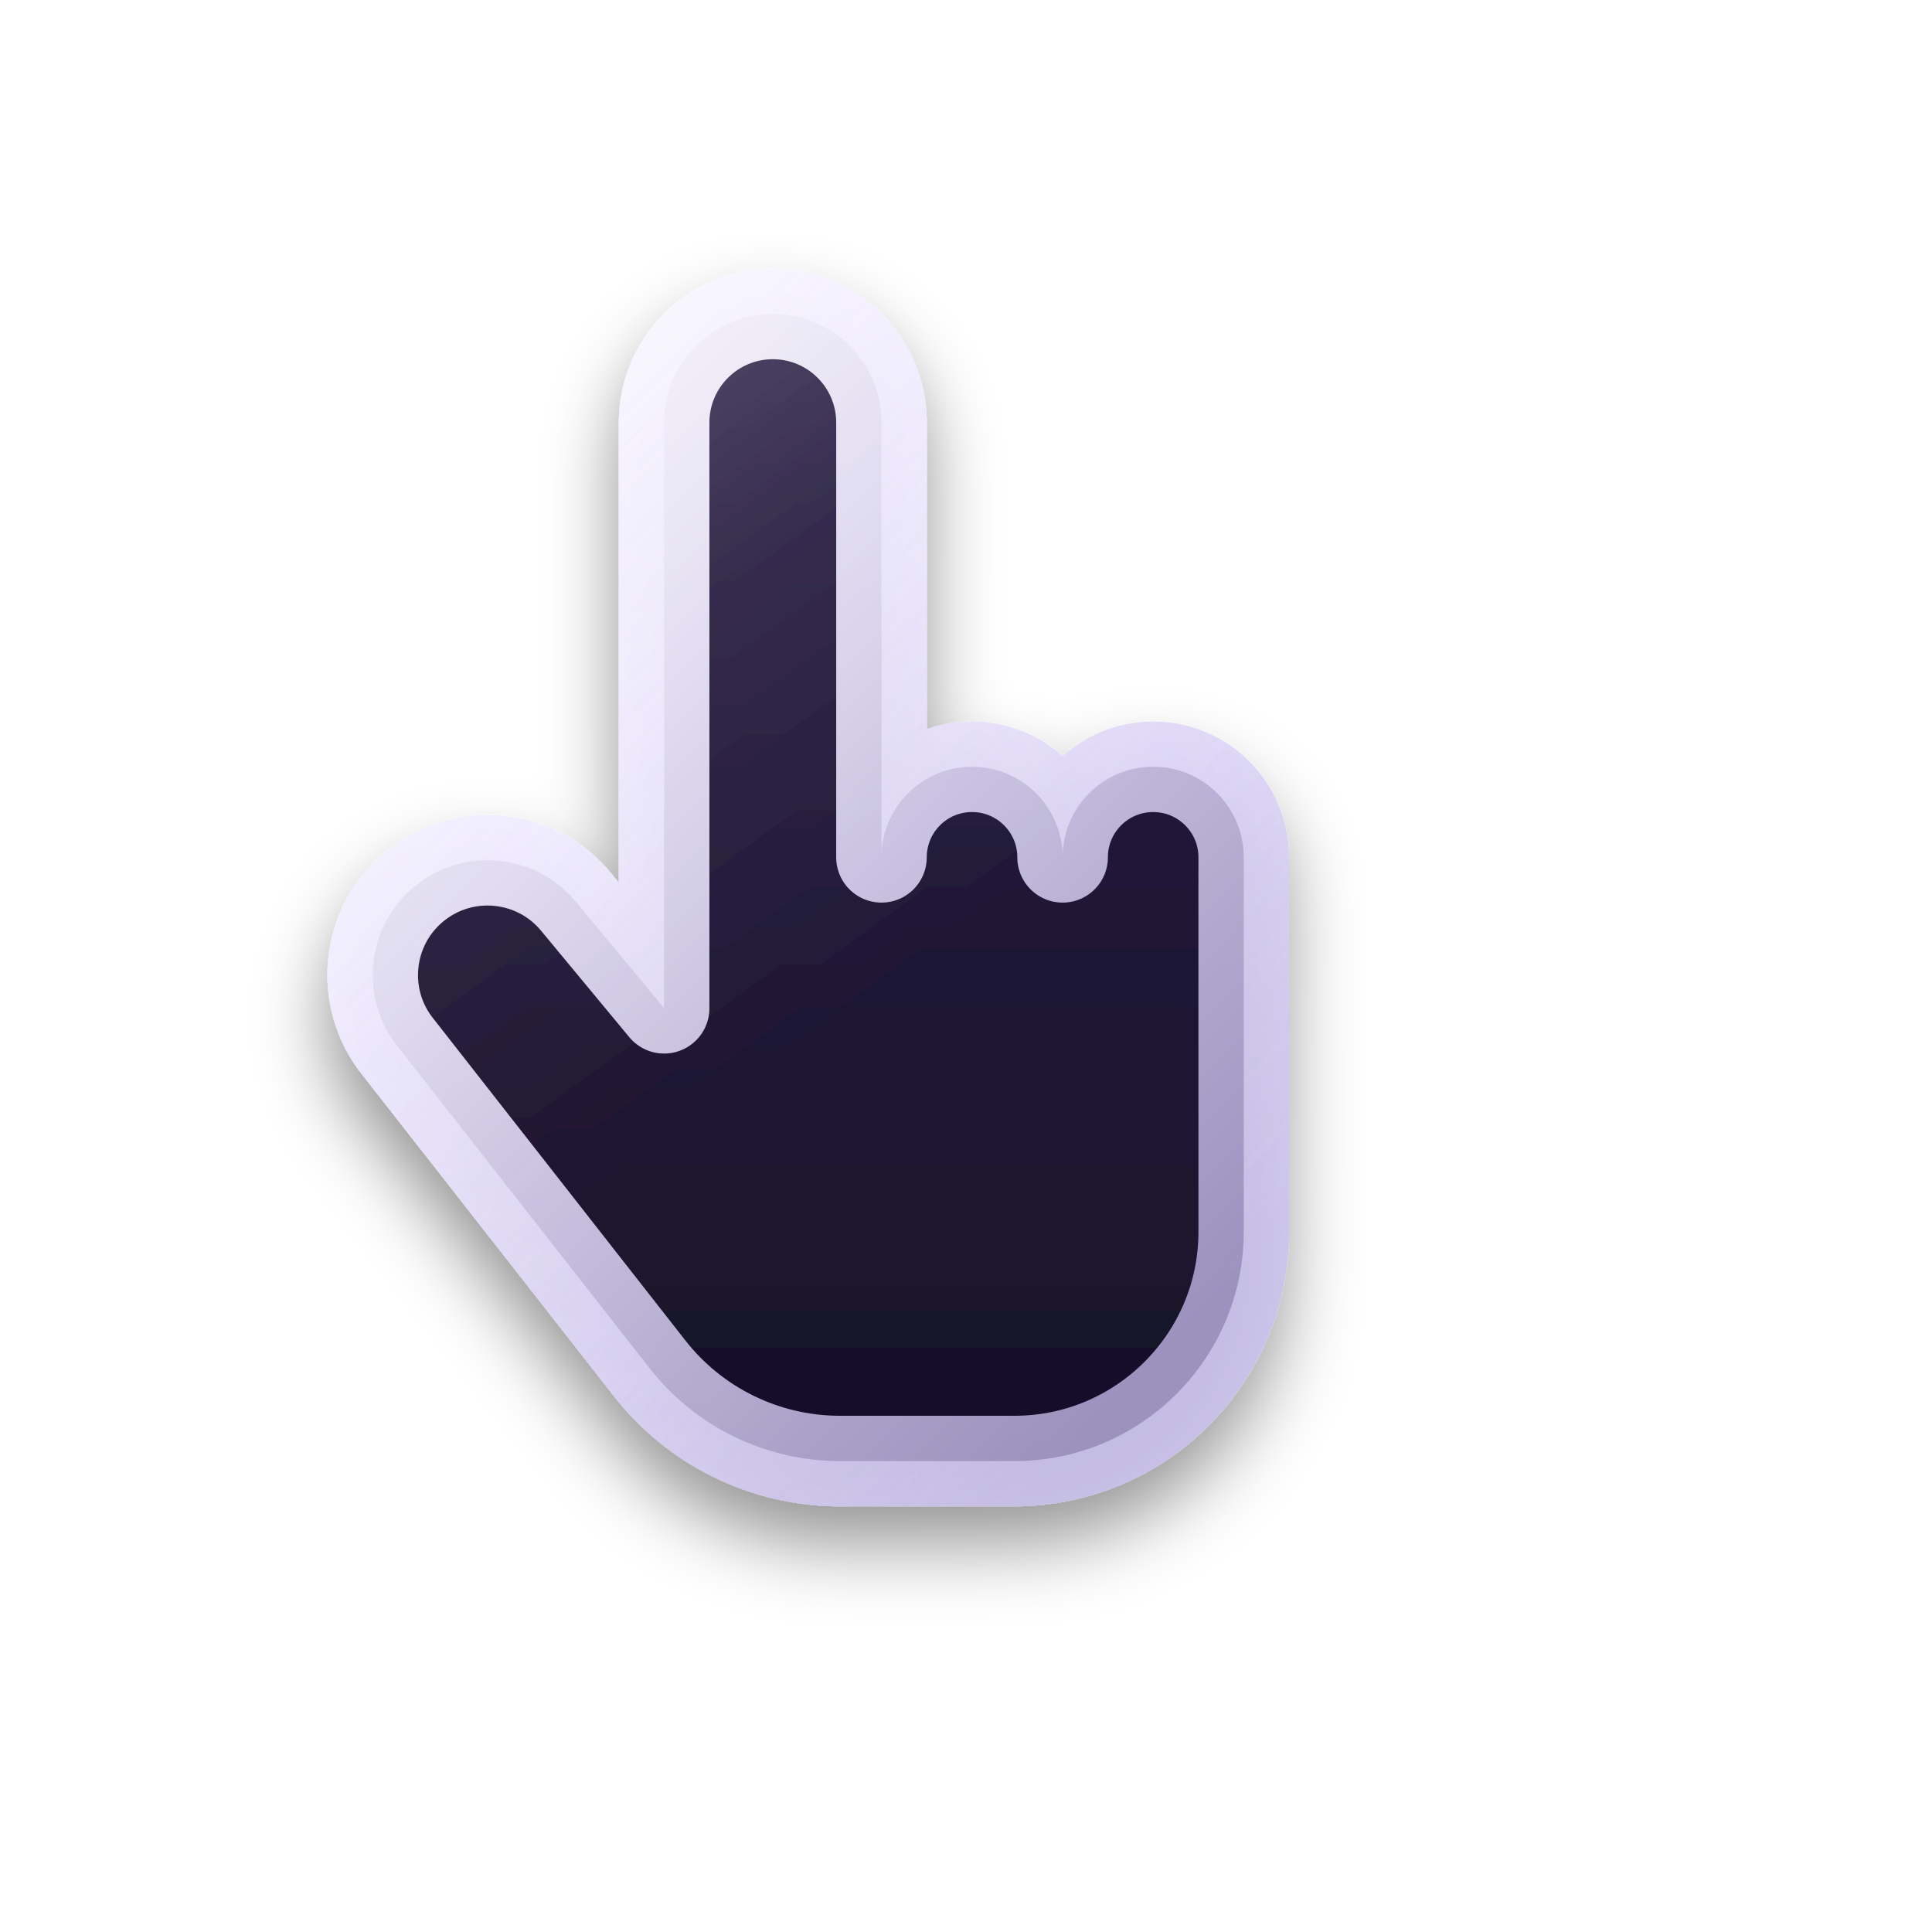
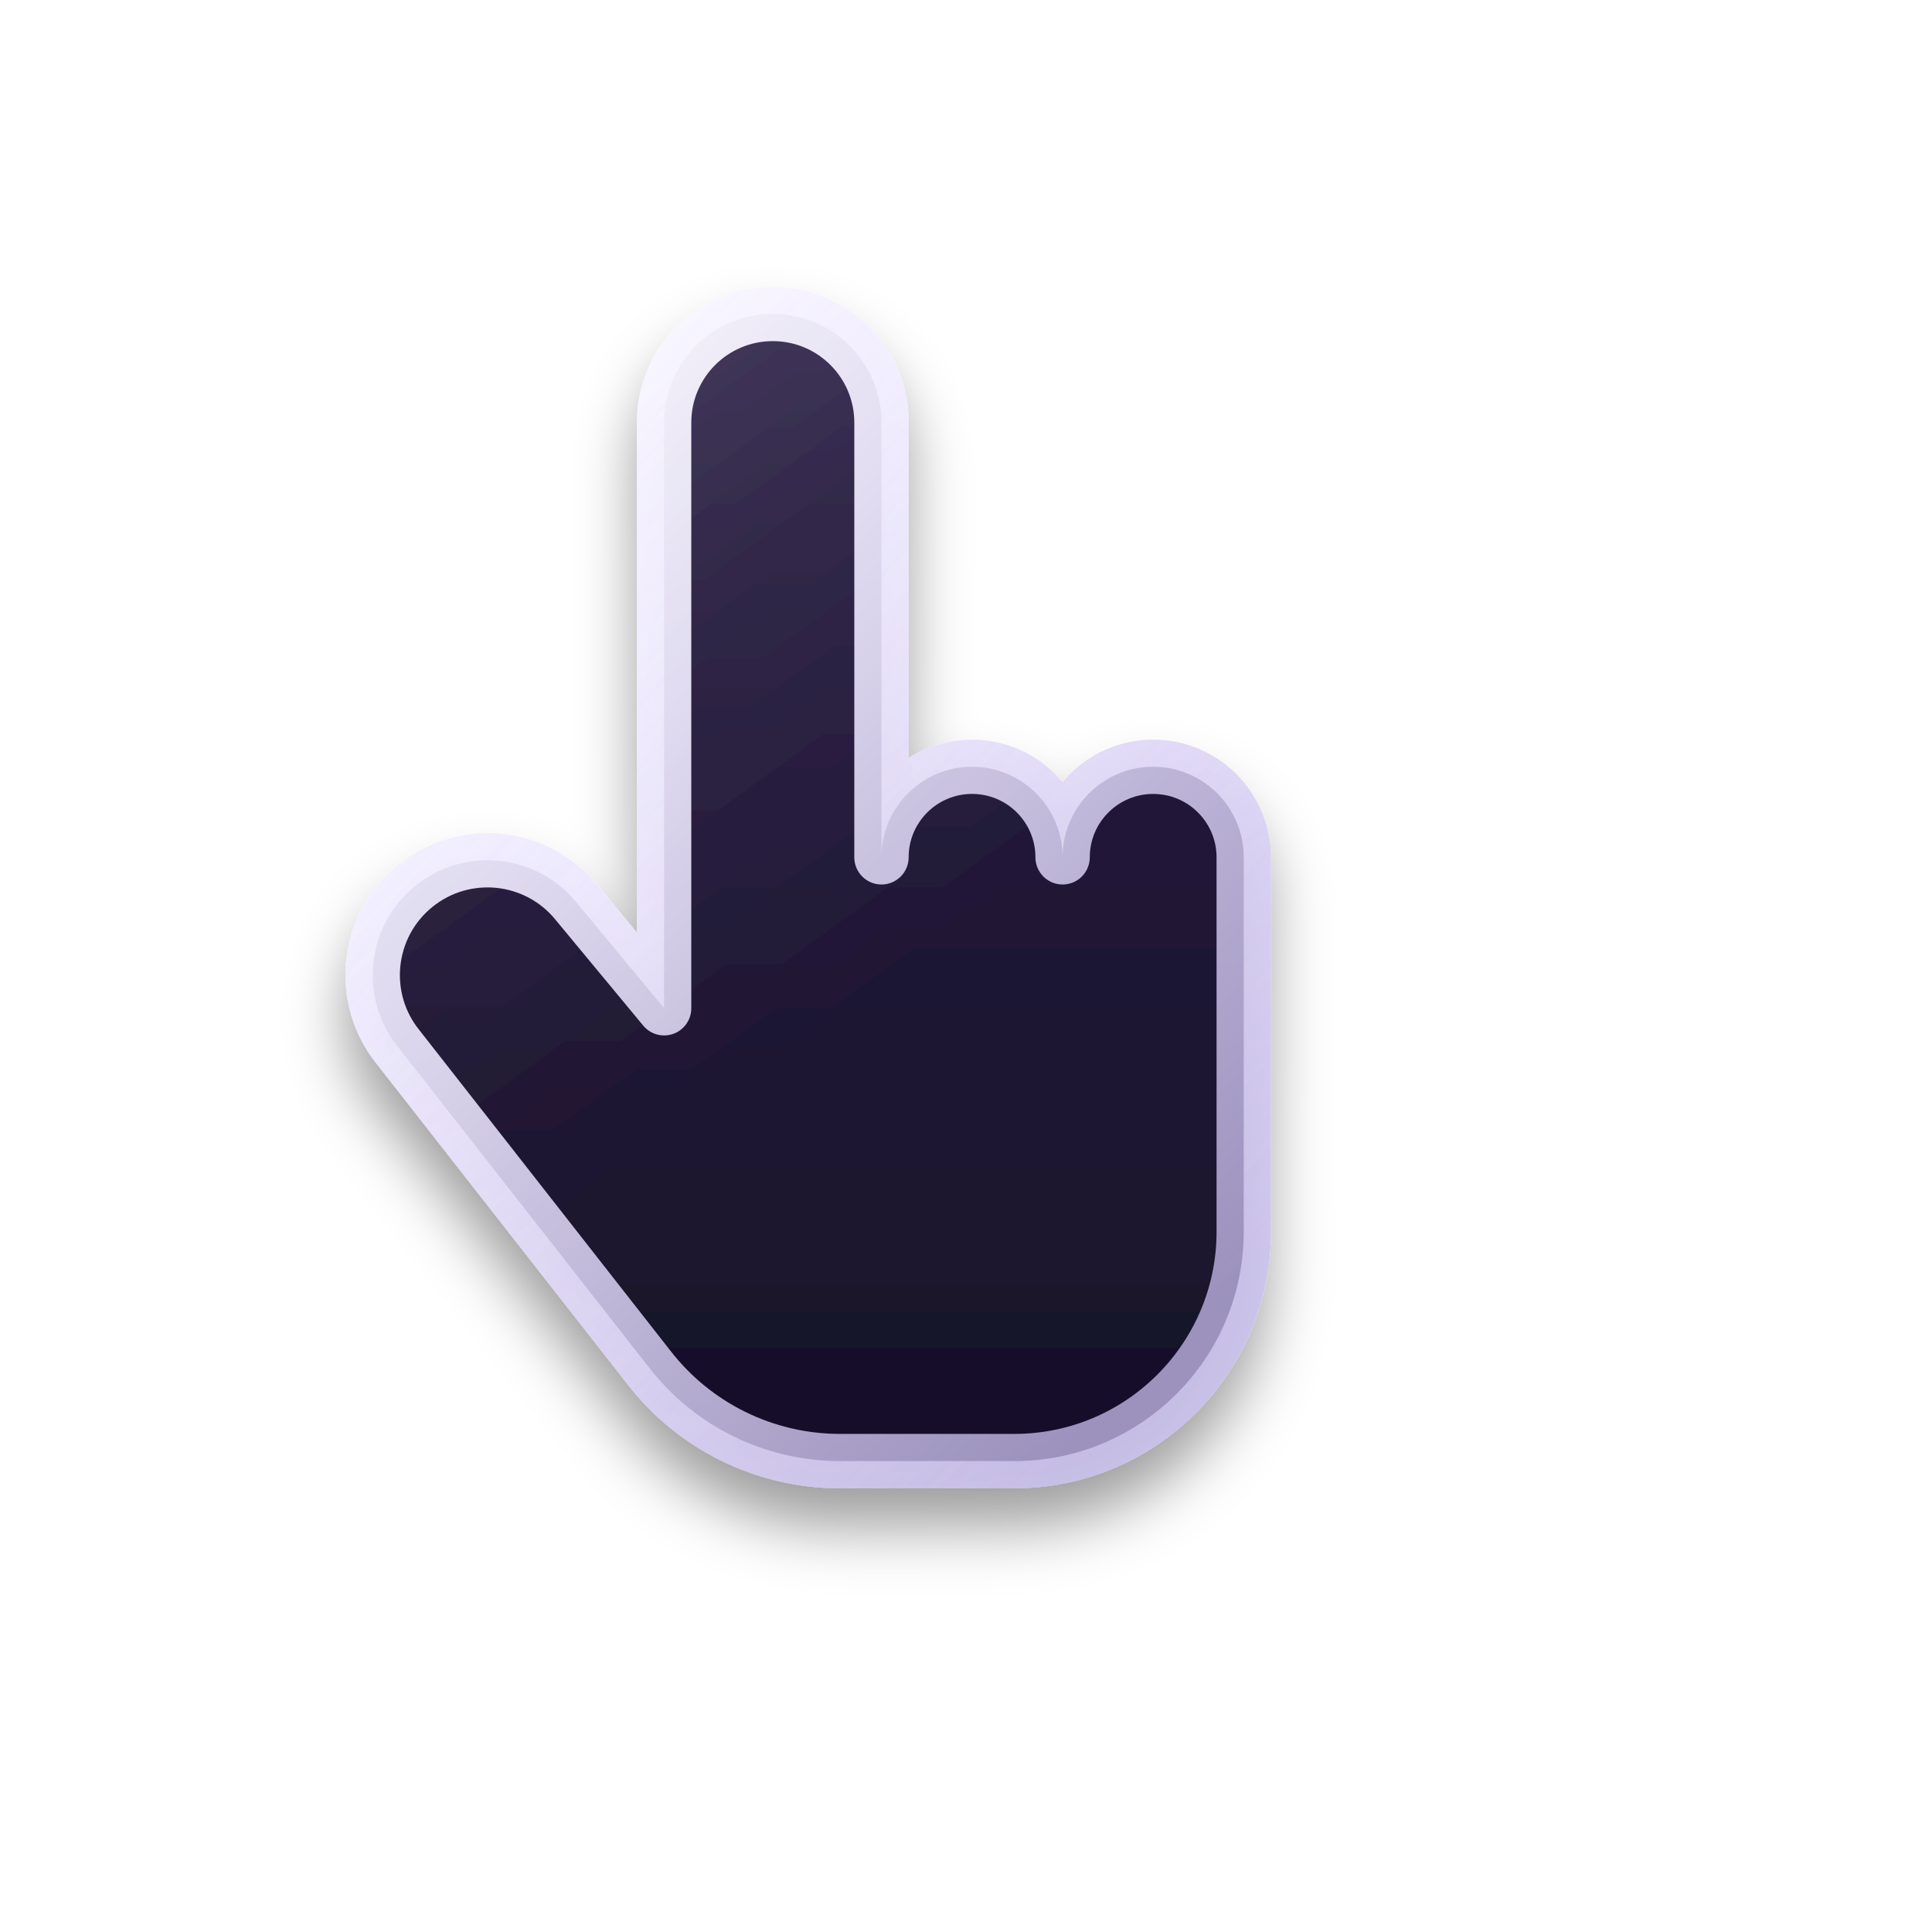
<svg xmlns="http://www.w3.org/2000/svg" xmlns:xlink="http://www.w3.org/1999/xlink" width="32" height="32" viewBox="0 0 32 32">
  <defs>
    <linearGradient id="body" x1="0" y1="0" x2="0" y2="1">
      <stop offset="0" stop-color="#2a1f45" />
      <stop offset="1" stop-color="#171028" />
    </linearGradient>
    <linearGradient id="edge" x1="0" y1="0" x2=".78" y2="1">
      <stop offset="0" stop-color="#ffffff" />
      <stop offset=".38" stop-color="#efeaff" stop-opacity=".92" />
      <stop offset="1" stop-color="#c6bbec" stop-opacity=".76" />
    </linearGradient>
    <linearGradient id="sheen" x1="0" y1="0" x2=".55" y2="1">
-       <stop offset="0" stop-color="#ffffff" stop-opacity=".26" />
-       <stop offset=".36" stop-color="#ffffff" stop-opacity=".07" />
+       <stop offset="0" stop-color="#ffffff" stop-opacity=".17" />
+       <stop offset=".36" stop-color="#ffffff" stop-opacity=".05" />
      <stop offset=".7" stop-color="#ffffff" stop-opacity="0" />
    </linearGradient>
    <linearGradient id="live" x1="0" y1="0" x2="1" y2="1">
      <stop offset="0" stop-color="#7700ff" />
      <stop offset=".55" stop-color="#9a3cff" />
      <stop offset="1" stop-color="#00e5ff" />
    </linearGradient>
    <filter id="drop" x="-45%" y="-45%" width="190%" height="190%">
-       <feDropShadow dx="0" dy=".7" stdDeviation=".6" flood-color="#04020a" flood-opacity=".45" />
+       <feDropShadow dx="0" dy=".7" stdDeviation=".5" flood-color="#04020a" flood-opacity=".4" />
    </filter>
    <path id="s0" d="M11 7a1.8 1.8 0 0 1 3.6 0V14.2a1.5 1.5 0 0 1 3 0a1.5 1.5 0 0 1 3 0V20.4a3.8 3.8 0 0 1-3.8 3.8H13.9a4 4 0 0 1-3.15-1.55L6.6 17.35a1.9 1.9 0 0 1 2.95-2.4L11 16.7Z" />
  </defs>
  <g filter="url(#drop)">
-     <use xlink:href="#s0" fill="url(#body)" stroke="url(#edge)" stroke-width="1.5" stroke-linejoin="round" />
+     <use xlink:href="#s0" fill="url(#body)" stroke="url(#edge)" stroke-width="0.9" stroke-linejoin="round" />
    <use xlink:href="#s0" fill="url(#sheen)" />
  </g>
</svg>
